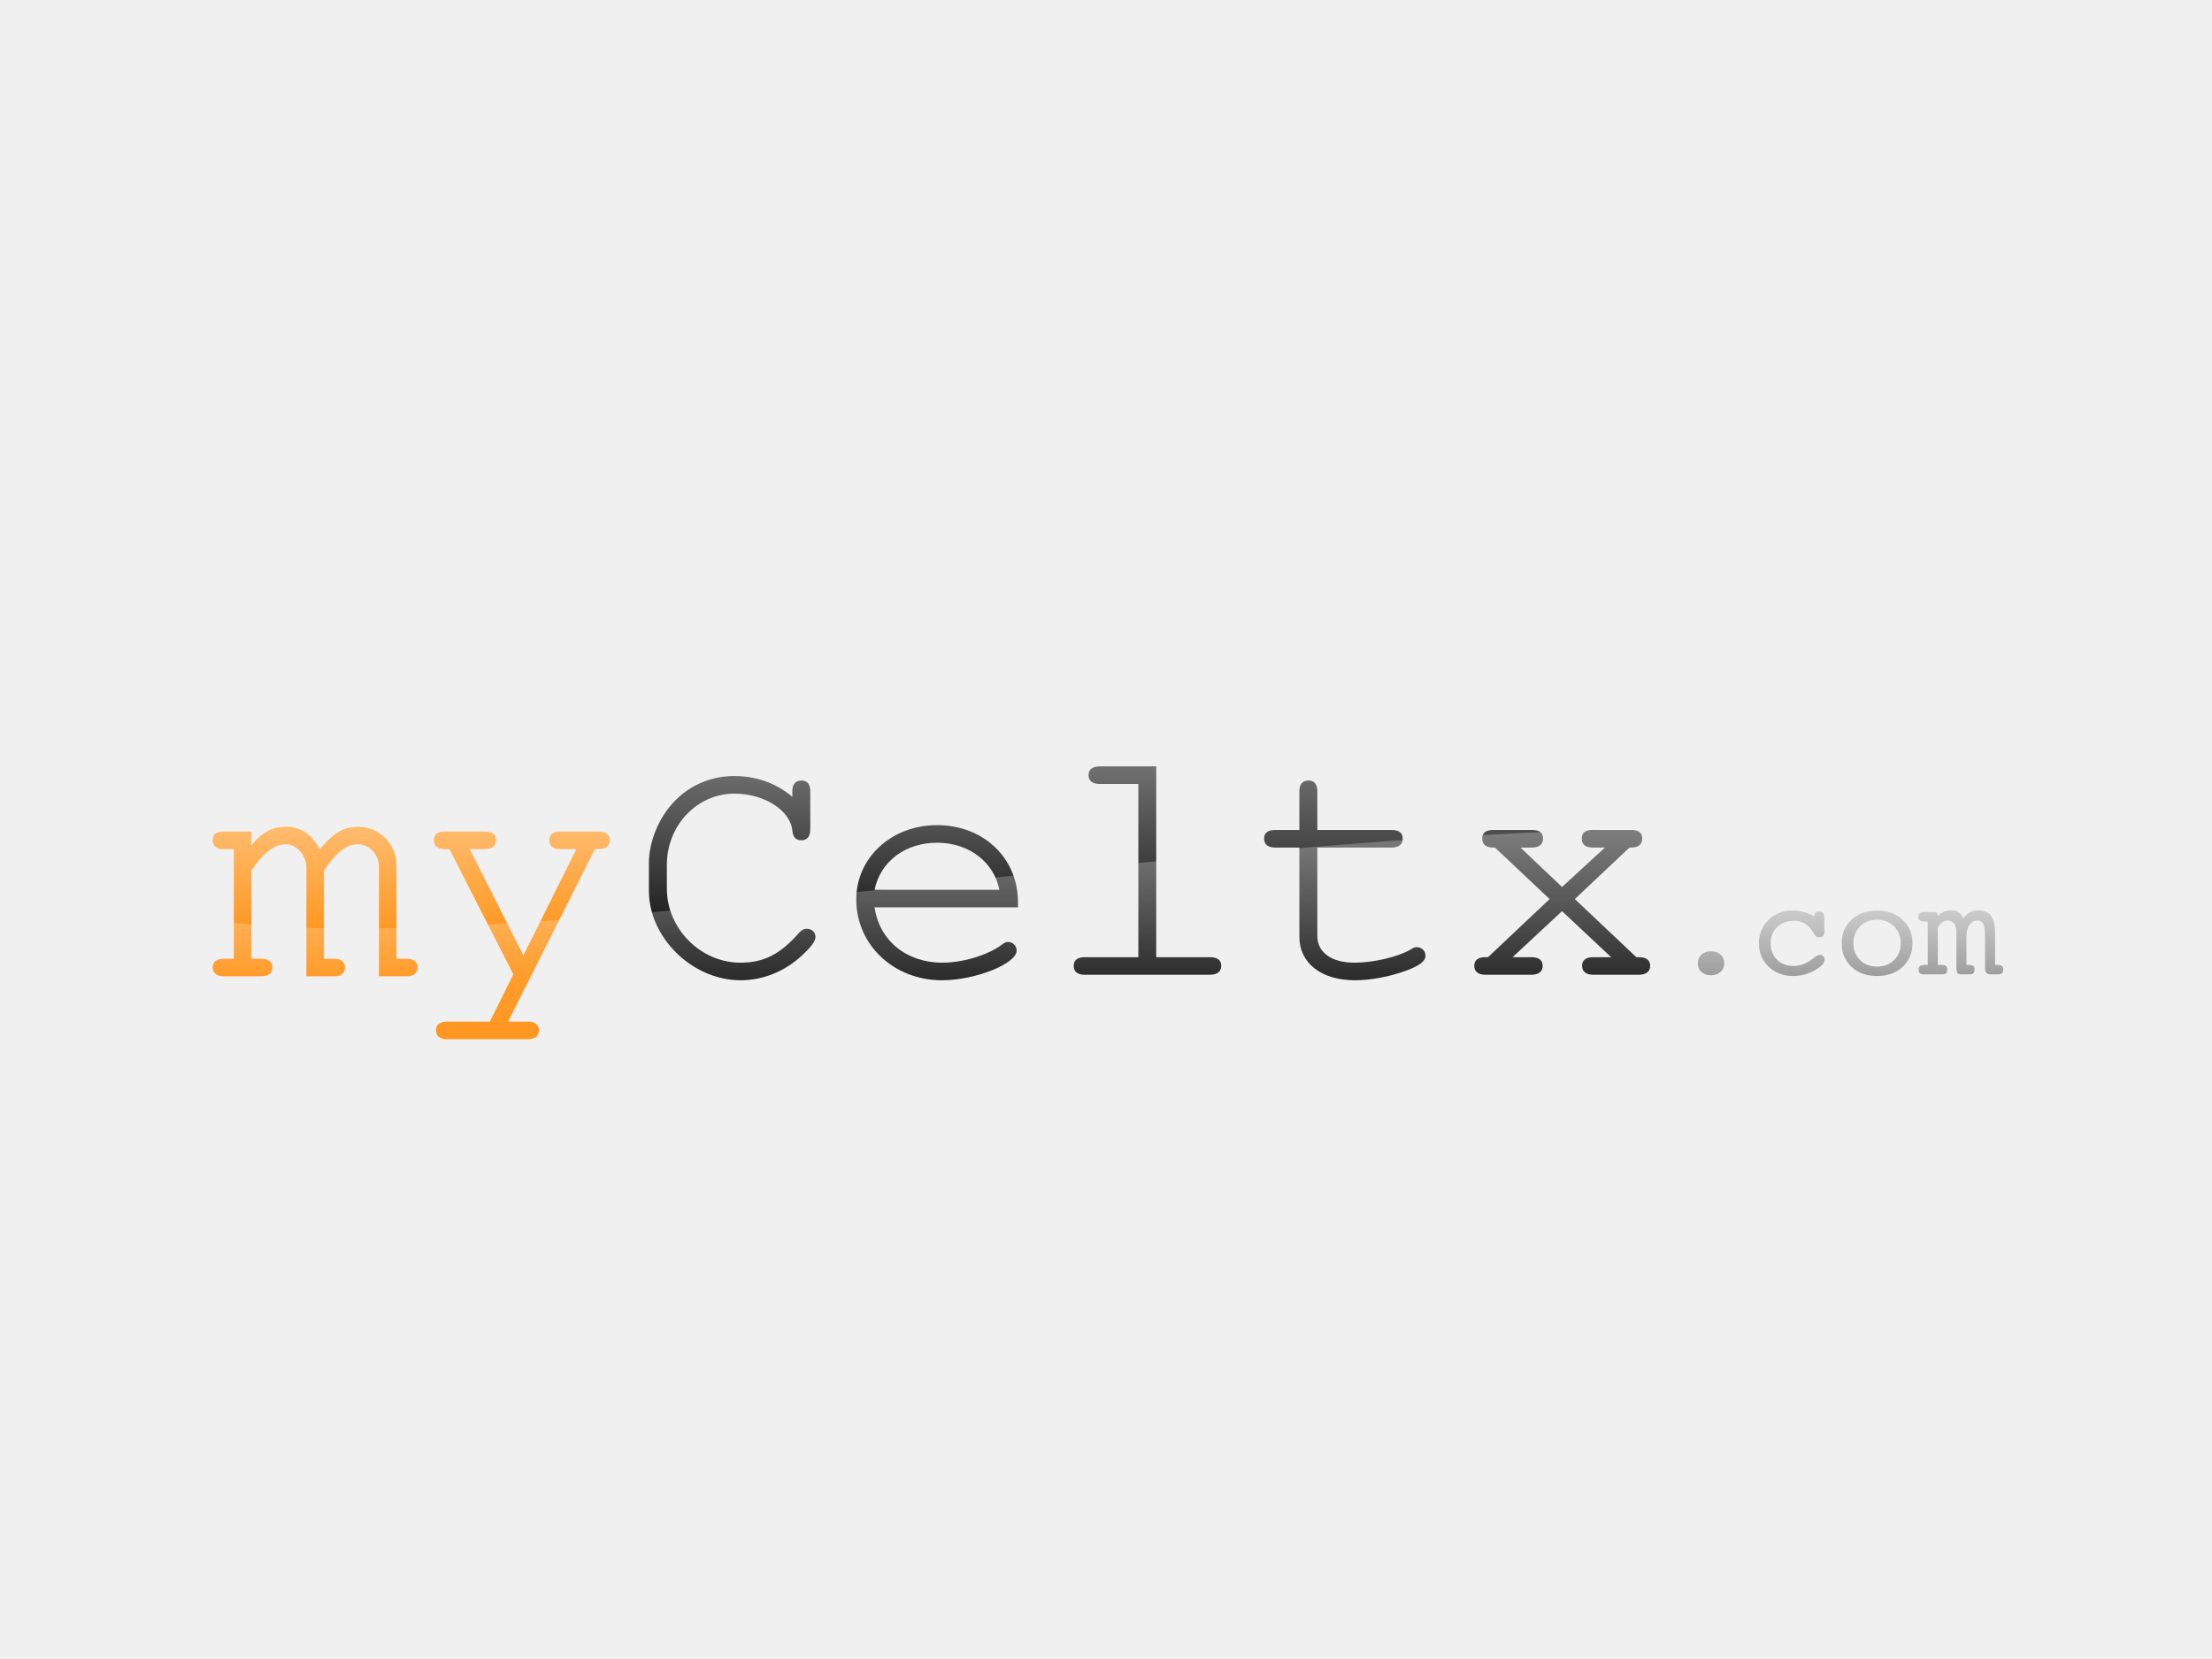
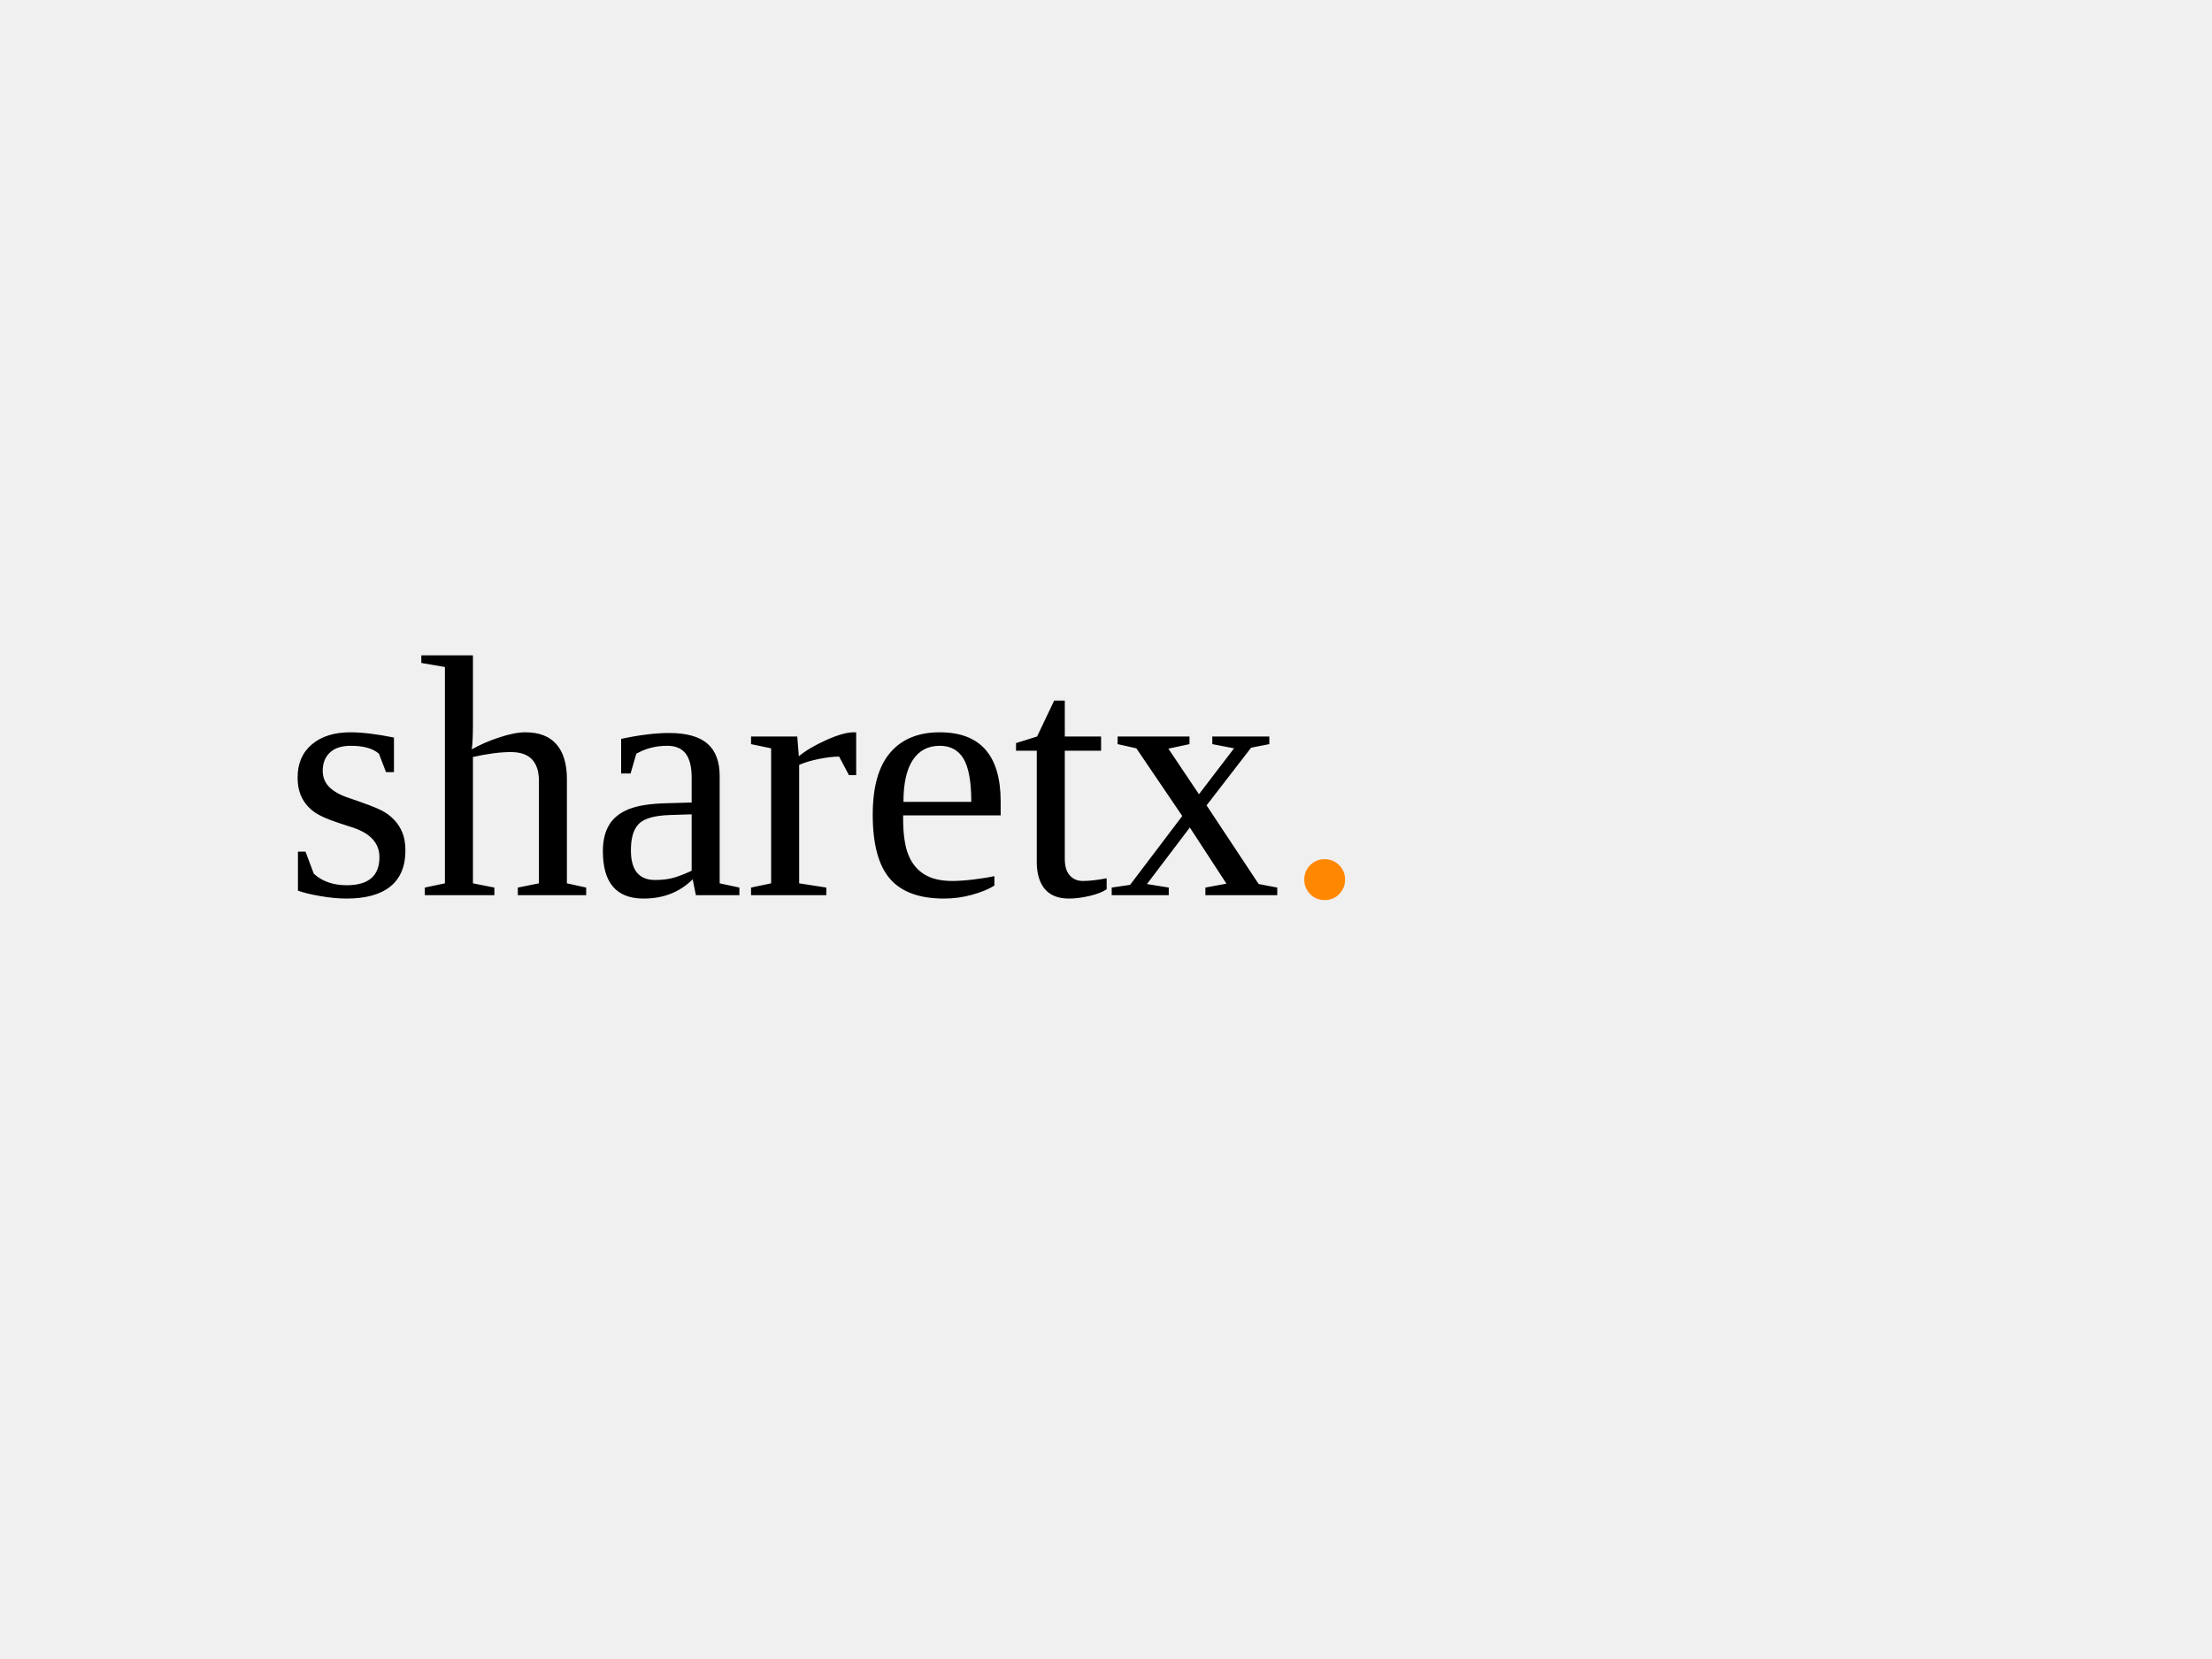
<svg xmlns="http://www.w3.org/2000/svg" xmlns:xlink="http://www.w3.org/1999/xlink" width="640px" height="480px" id="svg2383" enable-background="new">
  <defs id="defs2385">
    <linearGradient id="linearGradient3717">
      <stop style="stop-color:#bbbbbb;stop-opacity:1;" offset="0" id="stop3719" />
      <stop style="stop-color:#eeeeee;stop-opacity:1;" offset="1" id="stop3721" />
    </linearGradient>
    <linearGradient id="linearGradient3548">
      <stop style="stop-color:#000000;stop-opacity:1;" offset="0" id="stop3550" />
      <stop style="stop-color:#000000;stop-opacity:0.533;" offset="1" id="stop3552" />
    </linearGradient>
    <linearGradient id="linearGradient3538">
      <stop style="stop-color:#ff8800;stop-opacity:1;" offset="0" id="stop3540" />
      <stop style="stop-color:#ff8800;stop-opacity:0.533;" offset="1" id="stop3542" />
    </linearGradient>
    <linearGradient id="linearGradient3527">
      <stop style="stop-color:#888888;stop-opacity:1;" offset="0" id="stop3529" />
      <stop style="stop-color:#888888;stop-opacity:0.533;" offset="1" id="stop3531" />
    </linearGradient>
    <linearGradient id="linearGradient3349">
      <stop style="stop-color:#888888;stop-opacity:1;" offset="0" id="stop3351" />
      <stop style="stop-color:#888888;stop-opacity:0.533;" offset="1" id="stop3353" />
    </linearGradient>
    <linearGradient id="linearGradient3337">
      <stop style="stop-color:#ff8800;stop-opacity:1;" offset="0" id="stop3339" />
      <stop style="stop-color:#ff8800;stop-opacity:0.533;" offset="1" id="stop3341" />
    </linearGradient>
    <linearGradient id="linearGradient3323">
      <stop style="stop-color:#000000;stop-opacity:1;" offset="0" id="stop3325" />
      <stop style="stop-color:#000000;stop-opacity:0.533;" offset="1" id="stop3327" />
    </linearGradient>
    <linearGradient id="linearGradient3256">
      <stop style="stop-color:#ffffff;stop-opacity:1;" offset="0" id="stop3258" />
      <stop style="stop-color:#ffffff;stop-opacity:0.606;" offset="1" id="stop3260" />
    </linearGradient>
-     <filter id="filter3252">
-       <feBlend mode="lighten" in2="BackgroundImage" id="feBlend3254" />
-     </filter>
-     <linearGradient xlink:href="#linearGradient3527" id="linearGradient3535" x1="535.404" y1="282.894" x2="535.404" y2="262.851" gradientUnits="userSpaceOnUse" />
    <linearGradient xlink:href="#linearGradient3538" id="linearGradient3544" x1="112.454" y1="282.158" x2="112.454" y2="235.722" gradientUnits="userSpaceOnUse" />
    <linearGradient xlink:href="#linearGradient3548" id="linearGradient3554" x1="332.116" y1="283.443" x2="332.116" y2="218.111" gradientUnits="userSpaceOnUse" />
    <linearGradient xlink:href="#linearGradient3538" id="linearGradient3576" gradientUnits="userSpaceOnUse" x1="112.454" y1="282.158" x2="112.454" y2="235.722" gradientTransform="translate(-0.7077999,125.3379)" />
    <linearGradient xlink:href="#linearGradient3548" id="linearGradient3578" gradientUnits="userSpaceOnUse" x1="332.116" y1="283.443" x2="332.116" y2="218.111" gradientTransform="translate(-0.7077999,125.3379)" />
    <linearGradient xlink:href="#linearGradient3717" id="linearGradient3815" gradientUnits="userSpaceOnUse" gradientTransform="translate(1,-138)" x1="298.37" y1="388.083" x2="298.37" y2="476.164" />
    <mask maskUnits="userSpaceOnUse" id="mask3805">
      <g style="opacity:1" id="g3807" transform="translate(10.5,-10.5)">
        <g id="g3809">
          <rect style="fill:#ffffff;fill-opacity:1;stroke:none;stroke-opacity:1" id="rect3811" width="581" height="169" x="16" y="176" />
          <path style="fill:url(#linearGradient3815);fill-opacity:1;fill-rule:evenodd;stroke:none;stroke-width:1px;stroke-linecap:butt;stroke-linejoin:miter;stroke-opacity:1" d="M 29.962,271.797 C 113.432,301.716 407.571,229.214 573.727,256.241 C 584.461,292.148 569.462,341.743 506.483,337.96 C 418.029,332.706 220.454,334.167 126.118,337.639 C 12.146,341.834 13.379,283.837 29.962,271.797 z" id="path3813" />
        </g>
      </g>
    </mask>
    <linearGradient xlink:href="#linearGradient3717" id="linearGradient3843" gradientUnits="userSpaceOnUse" gradientTransform="translate(1,-138)" x1="298.37" y1="388.083" x2="298.37" y2="476.164" />
  </defs>
  <g id="layer5">
-     <g style="opacity:1;fill:#ffffff;fill-opacity:1" id="g3817" mask="none" transform="translate(1.3669648e-2,-3.4119e-2)">
-       <text id="text3819" y="282.475" x="60.933" style="font-size:100px;font-style:normal;font-variant:normal;font-weight:normal;font-stretch:normal;fill:#ffffff;fill-opacity:1;stroke:none;stroke-width:1px;stroke-linecap:butt;stroke-linejoin:miter;stroke-opacity:1;font-family:Courier;-inkscape-font-specification:Courier" xml:space="preserve">
-         <tspan style="fill:#ffffff;fill-opacity:1" y="282.475" x="60.933" id="tspan3821">my</tspan>
-       </text>
-       <text id="text3823" y="282.027" x="181.945" style="font-size:100px;font-style:normal;font-variant:normal;font-weight:normal;font-stretch:normal;fill:#ffffff;fill-opacity:1;stroke:none;stroke-width:1px;stroke-linecap:butt;stroke-linejoin:miter;stroke-opacity:1;font-family:Courier;-inkscape-font-specification:Courier" xml:space="preserve">
-         <tspan style="fill:#ffffff;fill-opacity:1" y="282.027" x="181.945" id="tspan3825">Celtx</tspan>
-       </text>
-       <path id="path3827" d="M 491.215,278.703 C 491.215,277.687 491.566,276.854 492.27,276.203 C 492.986,275.552 493.91,275.226 495.043,275.226 C 496.202,275.226 497.133,275.545 497.836,276.183 C 498.539,276.821 498.891,277.661 498.891,278.703 C 498.891,279.744 498.533,280.584 497.816,281.222 C 497.113,281.86 496.189,282.179 495.043,282.179 C 493.897,282.179 492.973,281.86 492.27,281.222 C 491.566,280.584 491.215,279.744 491.215,278.703 M 524.906,265.031 L 524.906,264.953 C 524.906,264.523 525.03,264.211 525.277,264.015 C 525.525,263.807 525.909,263.703 526.43,263.703 C 526.964,263.703 527.328,263.859 527.523,264.172 C 527.732,264.484 527.836,265.129 527.836,266.105 L 527.836,269.738 C 527.836,270.22 527.712,270.584 527.465,270.832 C 527.217,271.066 526.846,271.183 526.352,271.183 C 526,271.183 525.694,271.086 525.434,270.89 C 525.186,270.682 524.88,270.259 524.516,269.621 C 523.891,268.566 523.129,267.772 522.23,267.238 C 521.345,266.691 520.323,266.418 519.164,266.418 C 517.133,266.418 515.479,267.017 514.203,268.215 C 512.94,269.412 512.309,270.962 512.309,272.863 C 512.309,274.803 512.914,276.392 514.125,277.629 C 515.349,278.853 516.918,279.465 518.832,279.465 C 519.704,279.465 520.531,279.347 521.312,279.113 C 522.107,278.866 522.855,278.501 523.559,278.019 C 523.806,277.863 524.138,277.622 524.555,277.297 C 525.401,276.606 526.065,276.261 526.547,276.261 C 526.951,276.261 527.276,276.392 527.523,276.652 C 527.784,276.899 527.914,277.225 527.914,277.629 C 527.914,278.657 526.937,279.712 524.984,280.793 C 523.044,281.86 520.98,282.394 518.793,282.394 C 515.967,282.394 513.611,281.489 511.723,279.679 C 509.848,277.869 508.91,275.61 508.91,272.902 C 508.91,270.194 509.848,267.935 511.723,266.125 C 513.598,264.302 515.941,263.39 518.754,263.39 C 519.743,263.39 520.733,263.527 521.723,263.8 C 522.725,264.061 523.786,264.471 524.906,265.031 M 543.09,279.66 C 545.095,279.66 546.736,279.028 548.012,277.765 C 549.301,276.489 549.945,274.868 549.945,272.902 C 549.945,270.936 549.301,269.315 548.012,268.039 C 546.723,266.75 545.082,266.105 543.09,266.105 C 541.098,266.105 539.457,266.75 538.168,268.039 C 536.892,269.315 536.254,270.936 536.254,272.902 C 536.254,274.881 536.892,276.502 538.168,277.765 C 539.444,279.028 541.085,279.66 543.09,279.66 M 553.344,272.902 C 553.344,275.688 552.393,277.967 550.492,279.738 C 548.591,281.509 546.124,282.394 543.09,282.394 C 540.069,282.394 537.608,281.509 535.707,279.738 C 533.806,277.967 532.855,275.688 532.855,272.902 C 532.855,270.116 533.806,267.843 535.707,266.086 C 537.608,264.315 540.069,263.429 543.09,263.429 C 546.111,263.429 548.572,264.315 550.473,266.086 C 552.387,267.856 553.344,270.129 553.344,272.902 M 574.32,271.027 C 574.32,269.191 574.151,267.954 573.812,267.316 C 573.487,266.665 572.921,266.34 572.113,266.34 C 571.15,266.34 570.381,266.756 569.809,267.59 C 569.249,268.423 568.969,269.569 568.969,271.027 L 568.969,279.152 L 569.32,279.152 C 570.115,279.152 570.642,279.25 570.902,279.445 C 571.176,279.627 571.312,279.979 571.312,280.5 C 571.312,280.968 571.202,281.32 570.98,281.554 C 570.759,281.789 570.421,281.906 569.965,281.906 L 567.484,281.906 C 566.924,281.906 566.54,281.776 566.332,281.515 C 566.137,281.255 566.039,280.695 566.039,279.836 L 566.039,279.269 L 566.039,271.027 L 566.039,269.504 C 566.039,268.527 565.818,267.759 565.375,267.199 C 564.932,266.626 564.327,266.34 563.559,266.34 C 562.973,266.34 562.432,266.515 561.938,266.867 C 561.456,267.205 561.039,267.713 560.688,268.39 L 560.688,279.152 L 561.41,279.152 C 562.191,279.152 562.719,279.25 562.992,279.445 C 563.266,279.64 563.402,279.992 563.402,280.5 C 563.402,281.034 563.292,281.405 563.07,281.613 C 562.849,281.808 562.426,281.906 561.801,281.906 L 556.605,281.906 C 556.098,281.906 555.72,281.795 555.473,281.574 C 555.238,281.34 555.121,280.981 555.121,280.5 C 555.121,279.979 555.271,279.627 555.57,279.445 C 555.883,279.25 556.482,279.152 557.367,279.152 L 557.758,279.152 L 557.758,266.632 L 557.406,266.632 C 556.495,266.632 555.87,266.528 555.531,266.32 C 555.206,266.112 555.043,265.747 555.043,265.226 C 555.043,264.771 555.173,264.432 555.434,264.211 C 555.694,263.976 556.085,263.859 556.605,263.859 L 559.594,263.859 C 560.023,263.859 560.303,263.937 560.434,264.093 C 560.577,264.237 560.661,264.549 560.688,265.031 C 561.221,264.458 561.794,264.035 562.406,263.761 C 563.018,263.488 563.708,263.351 564.477,263.351 C 565.388,263.351 566.137,263.553 566.723,263.957 C 567.322,264.347 567.764,264.946 568.051,265.754 C 568.598,264.933 569.229,264.328 569.945,263.937 C 570.661,263.547 571.482,263.351 572.406,263.351 C 574.086,263.351 575.31,263.898 576.078,264.992 C 576.859,266.086 577.25,267.856 577.25,270.304 L 577.25,279.152 L 577.562,279.152 C 578.37,279.152 578.91,279.25 579.184,279.445 C 579.457,279.64 579.594,279.992 579.594,280.5 C 579.594,280.968 579.477,281.32 579.242,281.554 C 579.008,281.789 578.663,281.906 578.207,281.906 L 575.844,281.906 C 575.323,281.906 574.939,281.75 574.691,281.437 C 574.444,281.125 574.32,280.63 574.32,279.953 L 574.32,271.027" style="font-size:100px;font-style:normal;font-variant:normal;font-weight:normal;font-stretch:normal;fill:#ffffff;fill-opacity:1;stroke:none;stroke-width:1px;stroke-linecap:butt;stroke-linejoin:miter;stroke-opacity:1;font-family:Courier;-inkscape-font-specification:Courier" />
-     </g>
+     <text xml:space="preserve" style="font-size:100px;font-style:normal;font-variant:normal;font-weight:normal;font-stretch:normal;text-align:start;line-height:125%;writing-mode:lr-tb;text-anchor:start;fill:#000000;fill-opacity:1;stroke:none;stroke-width:1px;stroke-linecap:butt;stroke-linejoin:miter;stroke-opacity:1;font-family:Courier 10 Pitch;-inkscape-font-specification:Courier 10 Pitch" x="82" y="259" id="text2560">
+       <tspan x="82" y="259" style="font-size:100px;font-style:normal;font-variant:normal;font-weight:normal;font-stretch:normal;text-align:start;line-height:125%;writing-mode:lr-tb;text-anchor:start;font-family:Courier 10 Pitch;-inkscape-font-specification:Courier 10 Pitch" id="tspan2572">sharetx<tspan style="fill:#ff8800;fill-opacity:1" id="tspan2576">.</tspan>
+       </tspan>
+     </text>
  </g>
  <g id="layer1" style="opacity:1;display:inline">
    <text xml:space="preserve" style="font-size:40px;font-style:normal;font-weight:normal;fill:#000000;fill-opacity:1;stroke:none;stroke-width:1px;stroke-linecap:butt;stroke-linejoin:miter;stroke-opacity:1;font-family:Bitstream Vera Sans" x="137.886" y="364.742" id="text3515">
      <tspan id="tspan3517" x="137.886" y="364.742" />
    </text>
-     <g id="g3704" mask="url(#mask3805)">
-       <text id="text3511" y="282.475" x="60.933" style="font-size:100px;font-style:normal;font-variant:normal;font-weight:normal;font-stretch:normal;fill:url(#linearGradient3544);fill-opacity:1;stroke:none;stroke-width:1px;stroke-linecap:butt;stroke-linejoin:miter;stroke-opacity:1;font-family:Courier;-inkscape-font-specification:Courier" xml:space="preserve">
-         <tspan style="fill:url(#linearGradient3544);fill-opacity:1" y="282.475" x="60.933" id="tspan3513">my</tspan>
-       </text>
-       <text id="text3519" y="282.027" x="181.945" style="font-size:100px;font-style:normal;font-variant:normal;font-weight:normal;font-stretch:normal;fill:url(#linearGradient3554);fill-opacity:1;stroke:none;stroke-width:1px;stroke-linecap:butt;stroke-linejoin:miter;stroke-opacity:1;font-family:Courier;-inkscape-font-specification:Courier" xml:space="preserve">
-         <tspan style="fill:url(#linearGradient3554);fill-opacity:1" y="282.027" x="181.945" id="tspan3521">Celtx</tspan>
-       </text>
-       <path id="text3523" d="M 491.215,278.703 C 491.215,277.687 491.566,276.854 492.27,276.203 C 492.986,275.552 493.91,275.226 495.043,275.226 C 496.202,275.226 497.133,275.545 497.836,276.183 C 498.539,276.821 498.891,277.661 498.891,278.703 C 498.891,279.744 498.533,280.584 497.816,281.222 C 497.113,281.86 496.189,282.179 495.043,282.179 C 493.897,282.179 492.973,281.86 492.27,281.222 C 491.566,280.584 491.215,279.744 491.215,278.703 M 524.906,265.031 L 524.906,264.953 C 524.906,264.523 525.03,264.211 525.277,264.015 C 525.525,263.807 525.909,263.703 526.43,263.703 C 526.964,263.703 527.328,263.859 527.523,264.172 C 527.732,264.484 527.836,265.129 527.836,266.105 L 527.836,269.738 C 527.836,270.22 527.712,270.584 527.465,270.832 C 527.217,271.066 526.846,271.183 526.352,271.183 C 526,271.183 525.694,271.086 525.434,270.89 C 525.186,270.682 524.88,270.259 524.516,269.621 C 523.891,268.566 523.129,267.772 522.23,267.238 C 521.345,266.691 520.323,266.418 519.164,266.418 C 517.133,266.418 515.479,267.017 514.203,268.215 C 512.94,269.412 512.309,270.962 512.309,272.863 C 512.309,274.803 512.914,276.392 514.125,277.629 C 515.349,278.853 516.918,279.465 518.832,279.465 C 519.704,279.465 520.531,279.347 521.312,279.113 C 522.107,278.866 522.855,278.501 523.559,278.019 C 523.806,277.863 524.138,277.622 524.555,277.297 C 525.401,276.606 526.065,276.261 526.547,276.261 C 526.951,276.261 527.276,276.392 527.523,276.652 C 527.784,276.899 527.914,277.225 527.914,277.629 C 527.914,278.657 526.937,279.712 524.984,280.793 C 523.044,281.86 520.98,282.394 518.793,282.394 C 515.967,282.394 513.611,281.489 511.723,279.679 C 509.848,277.869 508.91,275.61 508.91,272.902 C 508.91,270.194 509.848,267.935 511.723,266.125 C 513.598,264.302 515.941,263.39 518.754,263.39 C 519.743,263.39 520.733,263.527 521.723,263.8 C 522.725,264.061 523.786,264.471 524.906,265.031 M 543.09,279.66 C 545.095,279.66 546.736,279.028 548.012,277.765 C 549.301,276.489 549.945,274.868 549.945,272.902 C 549.945,270.936 549.301,269.315 548.012,268.039 C 546.723,266.75 545.082,266.105 543.09,266.105 C 541.098,266.105 539.457,266.75 538.168,268.039 C 536.892,269.315 536.254,270.936 536.254,272.902 C 536.254,274.881 536.892,276.502 538.168,277.765 C 539.444,279.028 541.085,279.66 543.09,279.66 M 553.344,272.902 C 553.344,275.688 552.393,277.967 550.492,279.738 C 548.591,281.509 546.124,282.394 543.09,282.394 C 540.069,282.394 537.608,281.509 535.707,279.738 C 533.806,277.967 532.855,275.688 532.855,272.902 C 532.855,270.116 533.806,267.843 535.707,266.086 C 537.608,264.315 540.069,263.429 543.09,263.429 C 546.111,263.429 548.572,264.315 550.473,266.086 C 552.387,267.856 553.344,270.129 553.344,272.902 M 574.32,271.027 C 574.32,269.191 574.151,267.954 573.812,267.316 C 573.487,266.665 572.921,266.34 572.113,266.34 C 571.15,266.34 570.381,266.756 569.809,267.59 C 569.249,268.423 568.969,269.569 568.969,271.027 L 568.969,279.152 L 569.32,279.152 C 570.115,279.152 570.642,279.25 570.902,279.445 C 571.176,279.627 571.312,279.979 571.312,280.5 C 571.312,280.968 571.202,281.32 570.98,281.554 C 570.759,281.789 570.421,281.906 569.965,281.906 L 567.484,281.906 C 566.924,281.906 566.54,281.776 566.332,281.515 C 566.137,281.255 566.039,280.695 566.039,279.836 L 566.039,279.269 L 566.039,271.027 L 566.039,269.504 C 566.039,268.527 565.818,267.759 565.375,267.199 C 564.932,266.626 564.327,266.34 563.559,266.34 C 562.973,266.34 562.432,266.515 561.938,266.867 C 561.456,267.205 561.039,267.713 560.688,268.39 L 560.688,279.152 L 561.41,279.152 C 562.191,279.152 562.719,279.25 562.992,279.445 C 563.266,279.64 563.402,279.992 563.402,280.5 C 563.402,281.034 563.292,281.405 563.07,281.613 C 562.849,281.808 562.426,281.906 561.801,281.906 L 556.605,281.906 C 556.098,281.906 555.72,281.795 555.473,281.574 C 555.238,281.34 555.121,280.981 555.121,280.5 C 555.121,279.979 555.271,279.627 555.57,279.445 C 555.883,279.25 556.482,279.152 557.367,279.152 L 557.758,279.152 L 557.758,266.632 L 557.406,266.632 C 556.495,266.632 555.87,266.528 555.531,266.32 C 555.206,266.112 555.043,265.747 555.043,265.226 C 555.043,264.771 555.173,264.432 555.434,264.211 C 555.694,263.976 556.085,263.859 556.605,263.859 L 559.594,263.859 C 560.023,263.859 560.303,263.937 560.434,264.093 C 560.577,264.237 560.661,264.549 560.688,265.031 C 561.221,264.458 561.794,264.035 562.406,263.761 C 563.018,263.488 563.708,263.351 564.477,263.351 C 565.388,263.351 566.137,263.553 566.723,263.957 C 567.322,264.347 567.764,264.946 568.051,265.754 C 568.598,264.933 569.229,264.328 569.945,263.937 C 570.661,263.547 571.482,263.351 572.406,263.351 C 574.086,263.351 575.31,263.898 576.078,264.992 C 576.859,266.086 577.25,267.856 577.25,270.304 L 577.25,279.152 L 577.562,279.152 C 578.37,279.152 578.91,279.25 579.184,279.445 C 579.457,279.64 579.594,279.992 579.594,280.5 C 579.594,280.968 579.477,281.32 579.242,281.554 C 579.008,281.789 578.663,281.906 578.207,281.906 L 575.844,281.906 C 575.323,281.906 574.939,281.75 574.691,281.437 C 574.444,281.125 574.32,280.63 574.32,279.953 L 574.32,271.027" style="font-size:100px;font-style:normal;font-variant:normal;font-weight:normal;font-stretch:normal;fill:url(#linearGradient3535);fill-opacity:1;stroke:none;stroke-width:1px;stroke-linecap:butt;stroke-linejoin:miter;stroke-opacity:1;font-family:Courier;-inkscape-font-specification:Courier" />
-     </g>
  </g>
  <g id="layer4" style="opacity:1;display:none" />
</svg>
